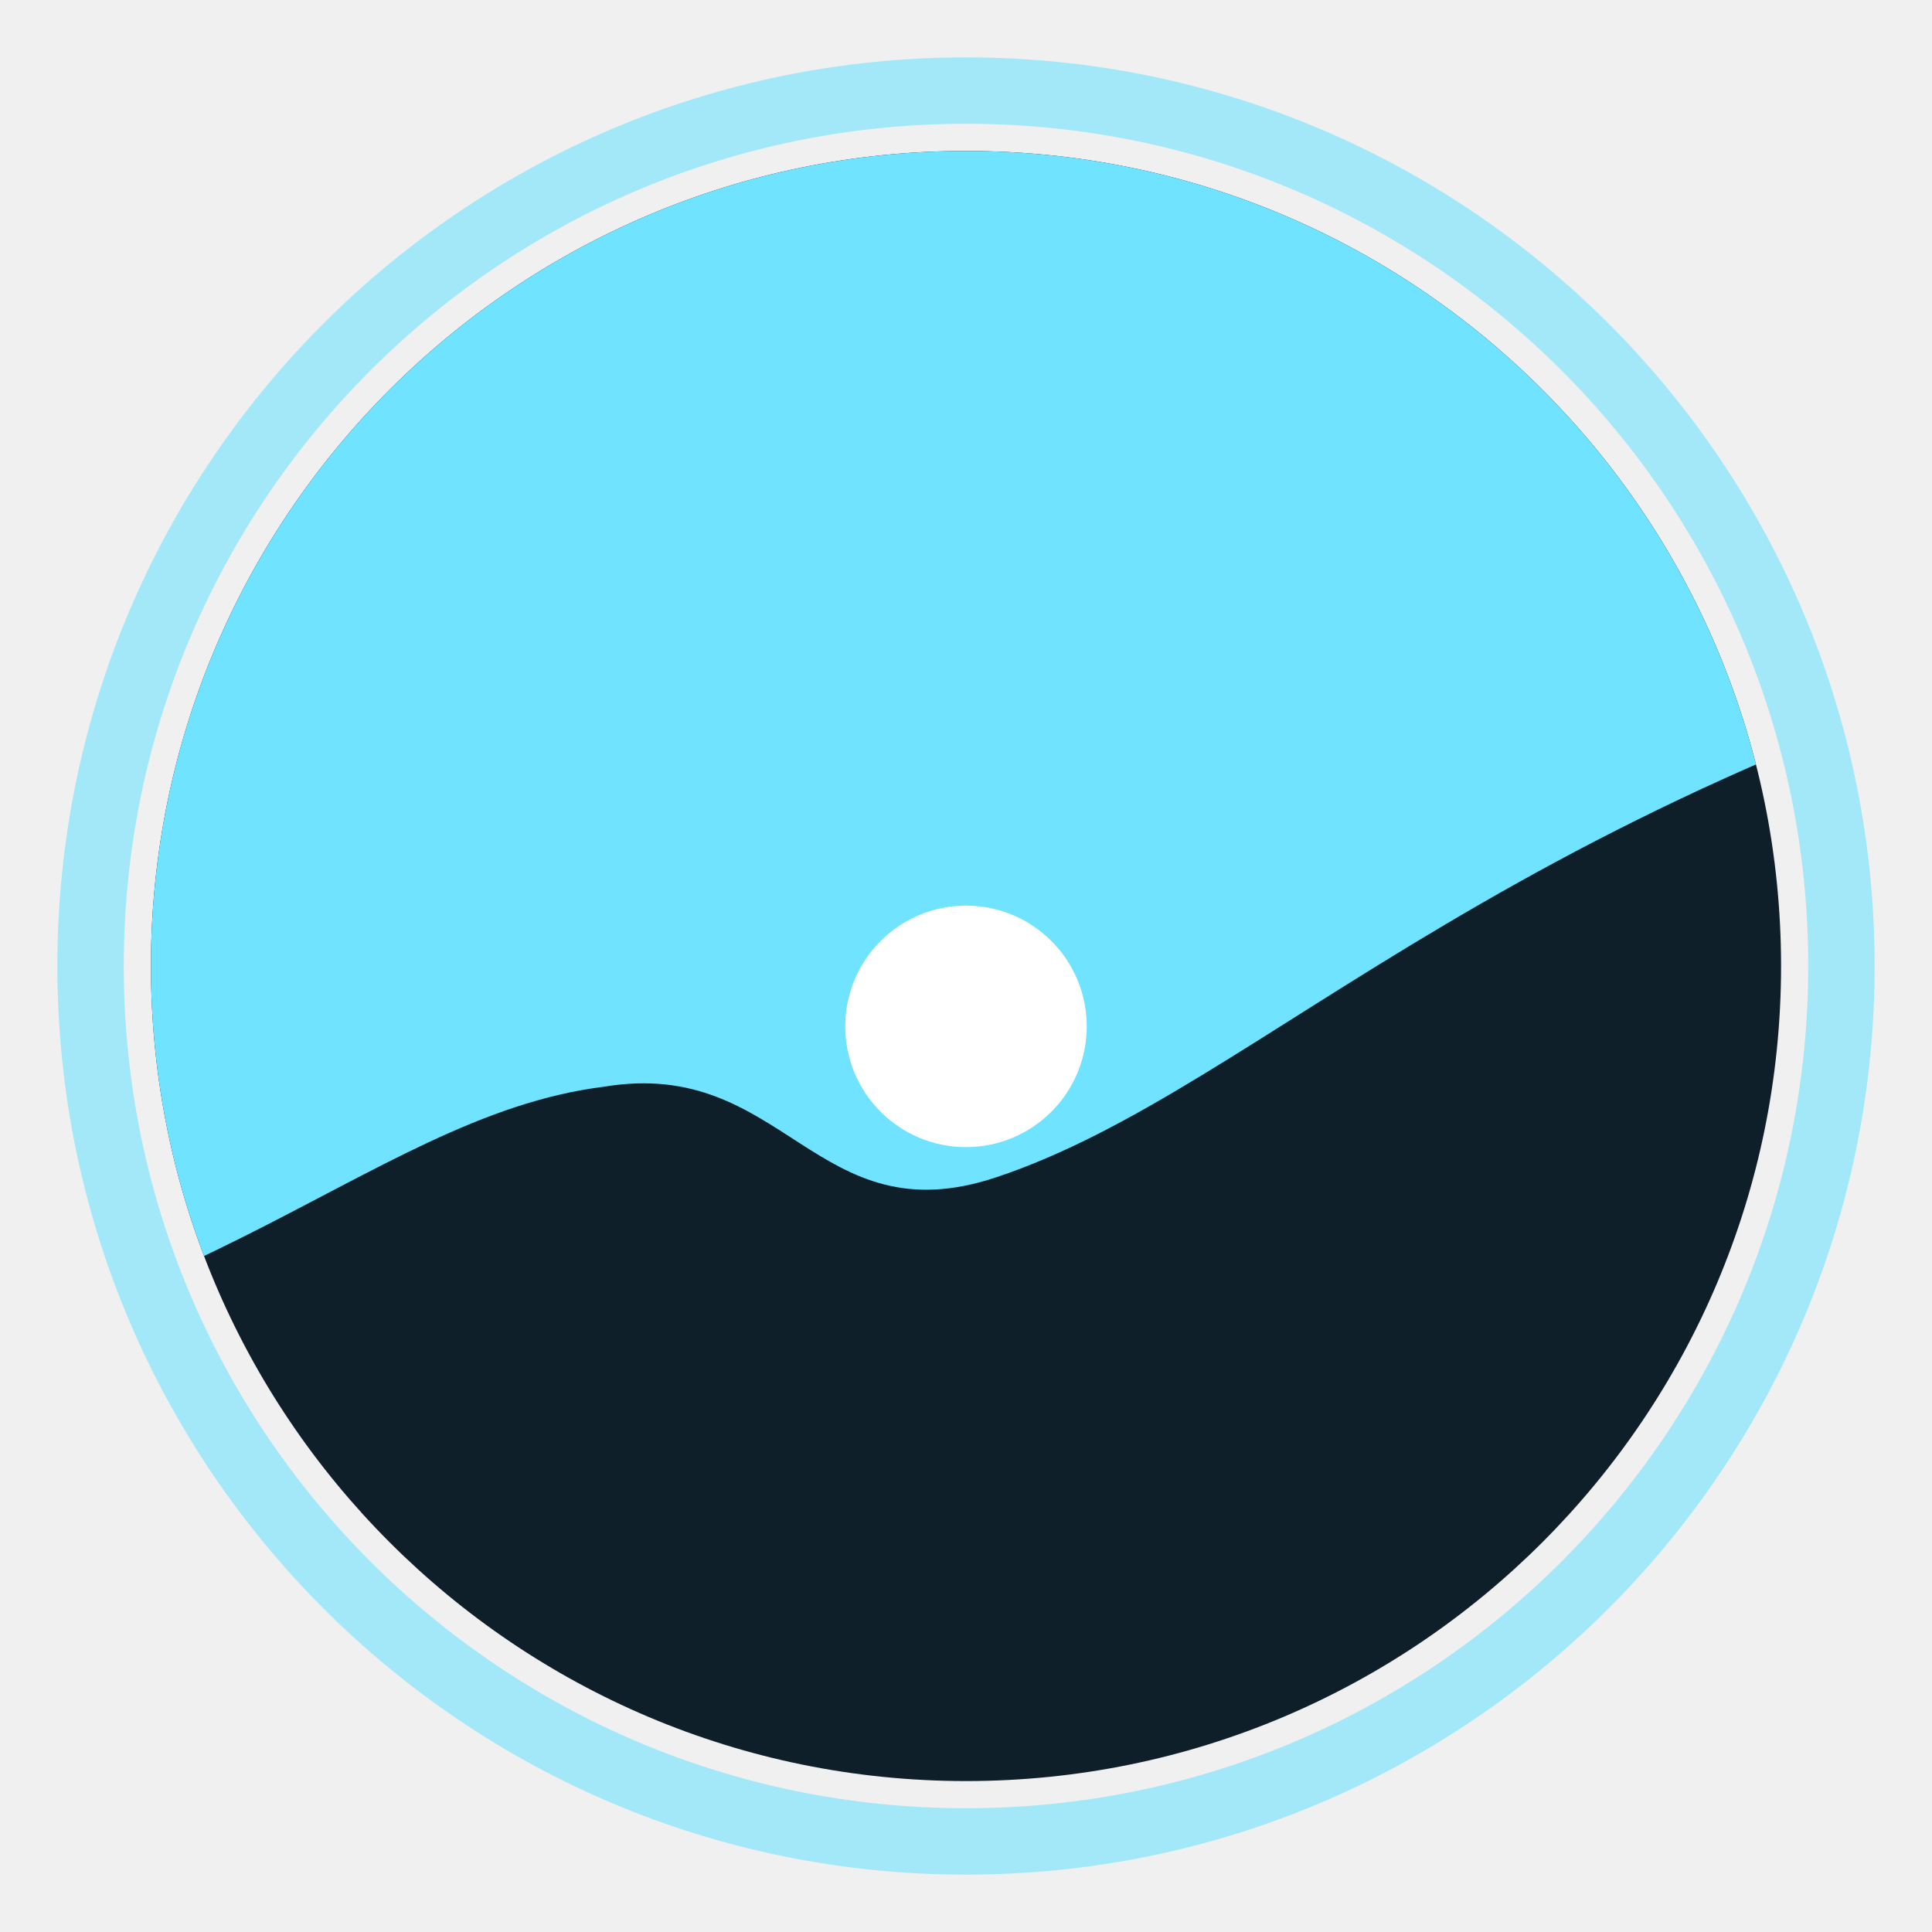
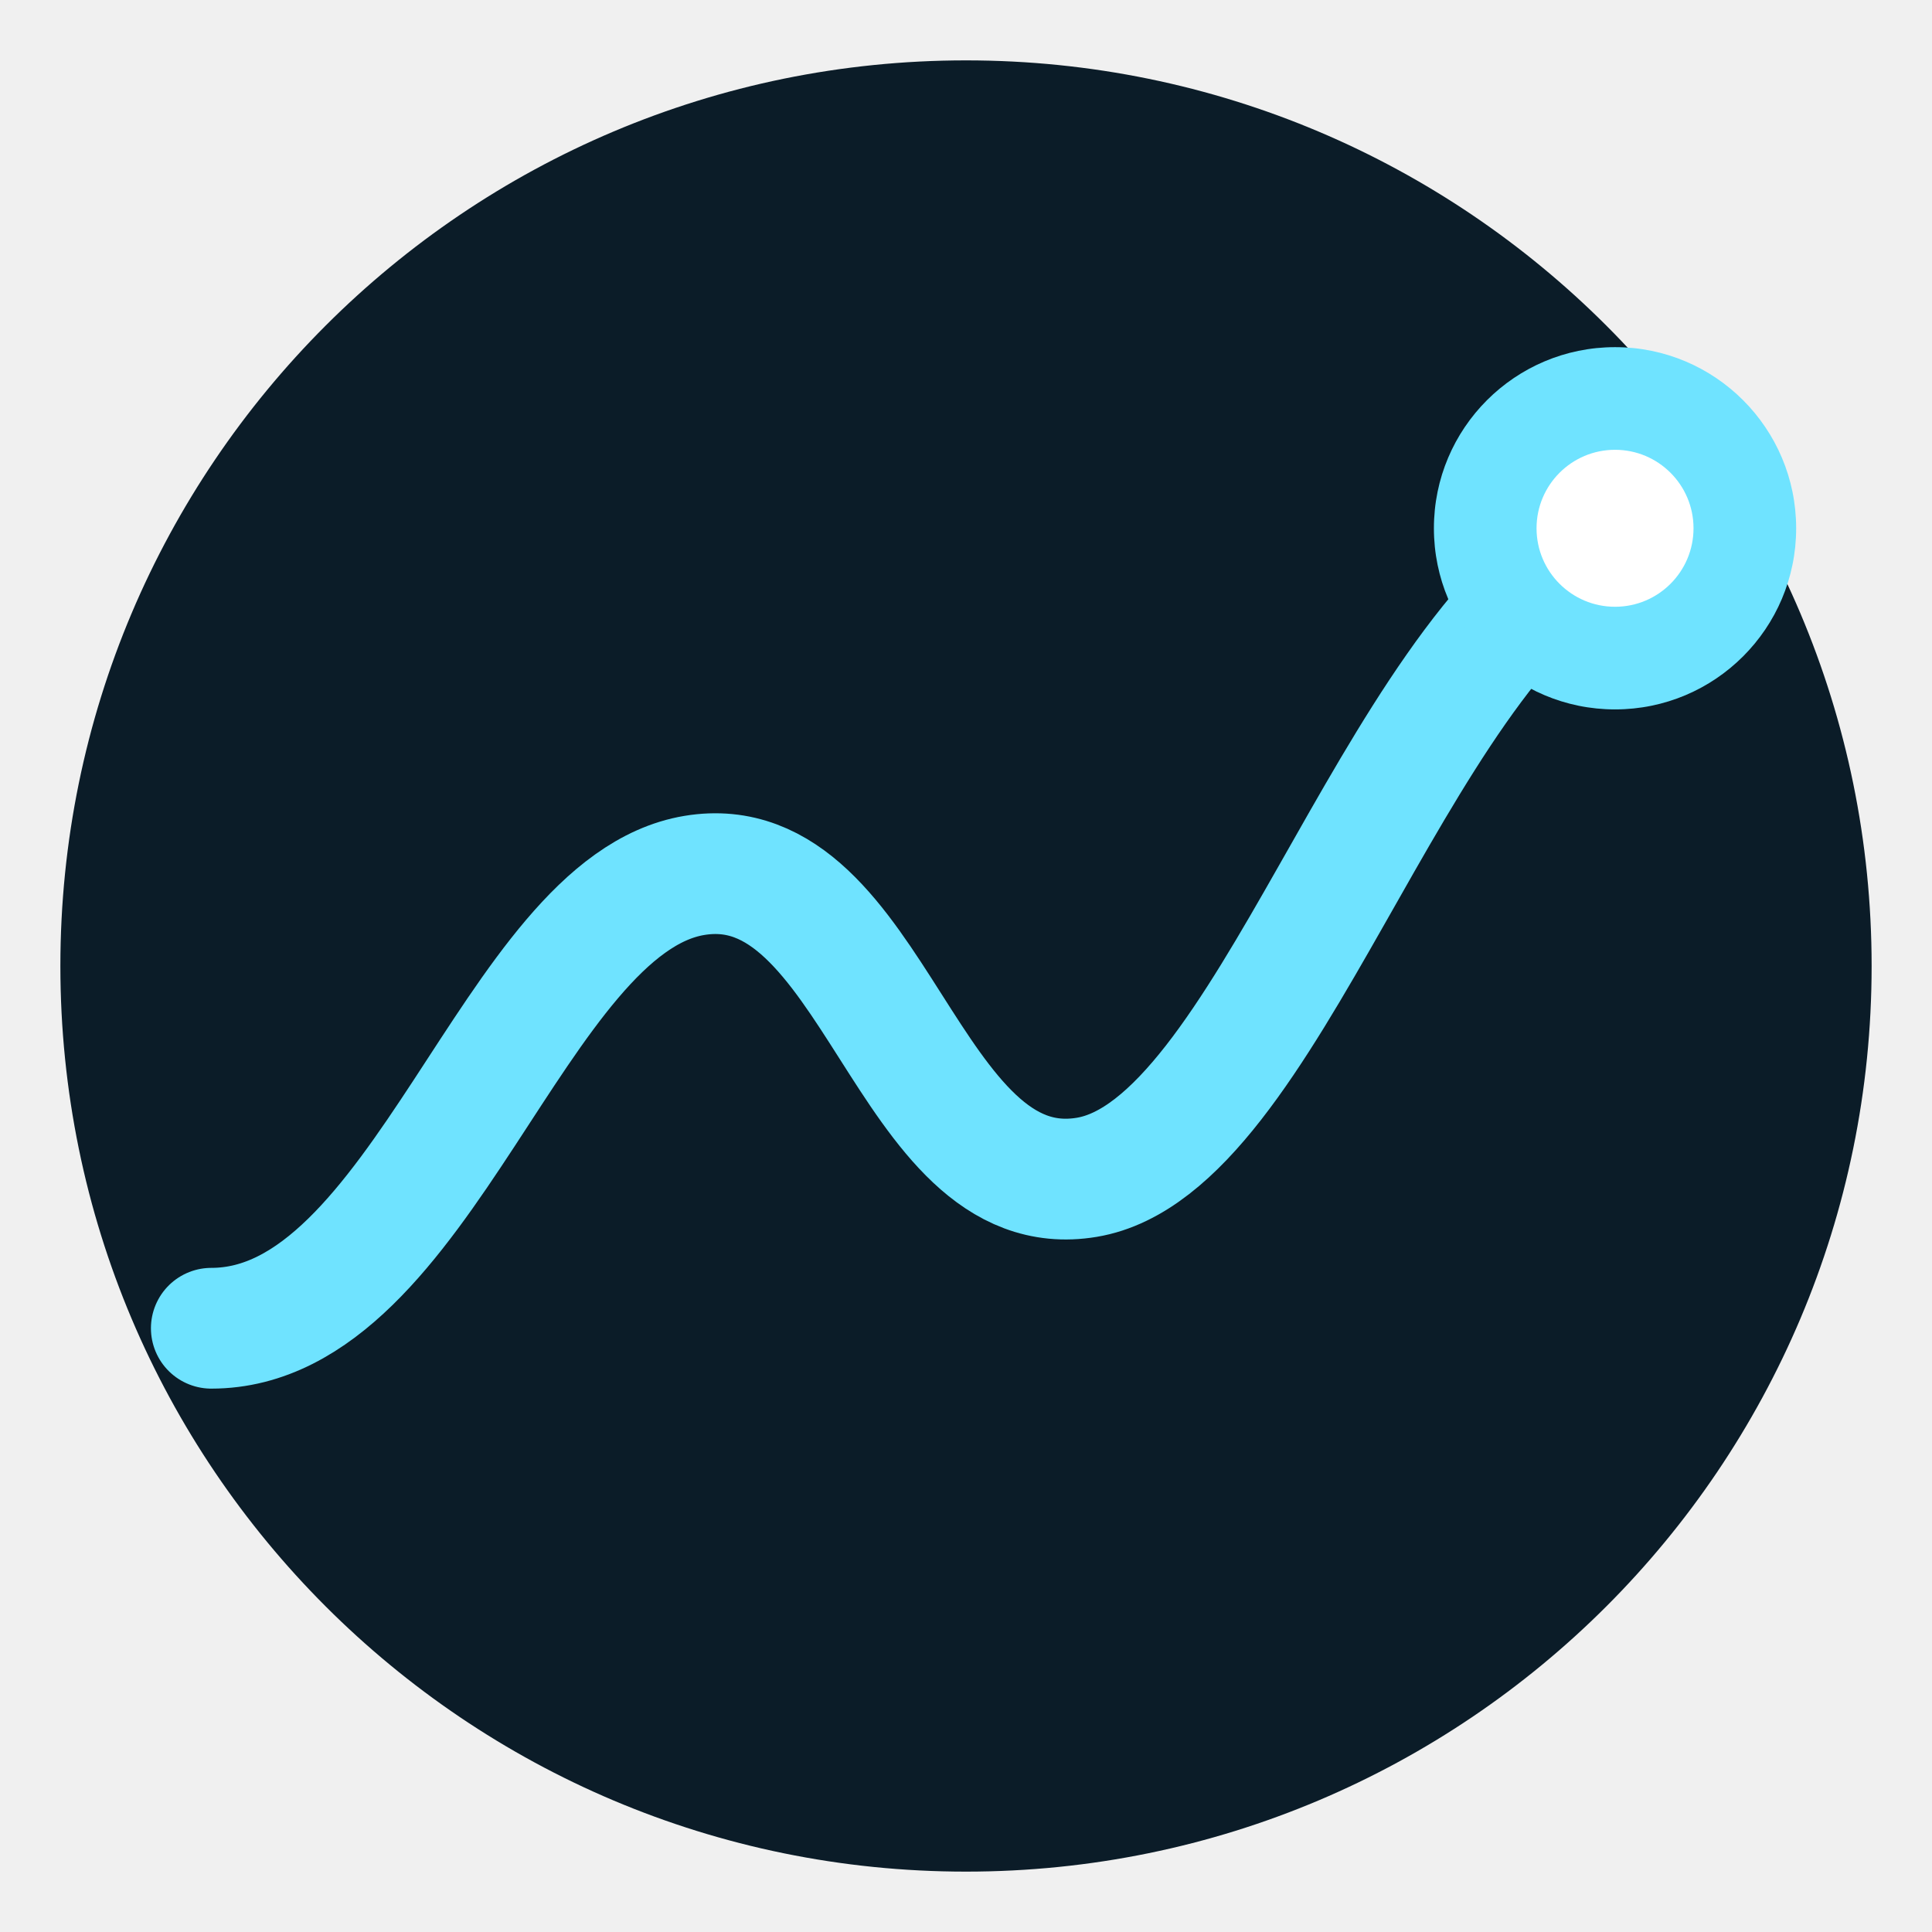
<svg xmlns="http://www.w3.org/2000/svg" viewBox="0 0 64 64" width="64" height="64" role="img" aria-label="MyTradePilot">
-   <defs>
-     <clipPath id="mtp-clip">
-       <circle cx="32" cy="32" r="27" />
-     </clipPath>
-   </defs>
-   <circle cx="32" cy="32" r="27" fill="#0e1f2a" />
-   <path d="M-10 46 C6 45 12 37 20 36 C26 35 27 41 33 39 C42 36 50 26 74 20 L74 -10 L-10 -10 Z" fill="#6fe3ff" clip-path="url(#mtp-clip)" />
-   <circle cx="32" cy="32" r="29" fill="none" stroke="#6fe3ff" stroke-width="2.2" opacity="0.6" />
-   <circle cx="32" cy="34" r="4" fill="#ffffff" />
+   <circle cx="32" cy="32" r="30" fill="#0b1c28" />
+   <path d="M7 44 C14 44 17 30 23 29 C29 28 30 40 36 39 C42 38 46 22 53 18" fill="none" stroke="#6fe3ff" stroke-width="4" stroke-linecap="round" />
+   <circle cx="53.5" cy="17.5" r="6" fill="#6fe3ff" />
+   <circle cx="53.5" cy="17.5" r="2.6" fill="#ffffff" />
</svg>
